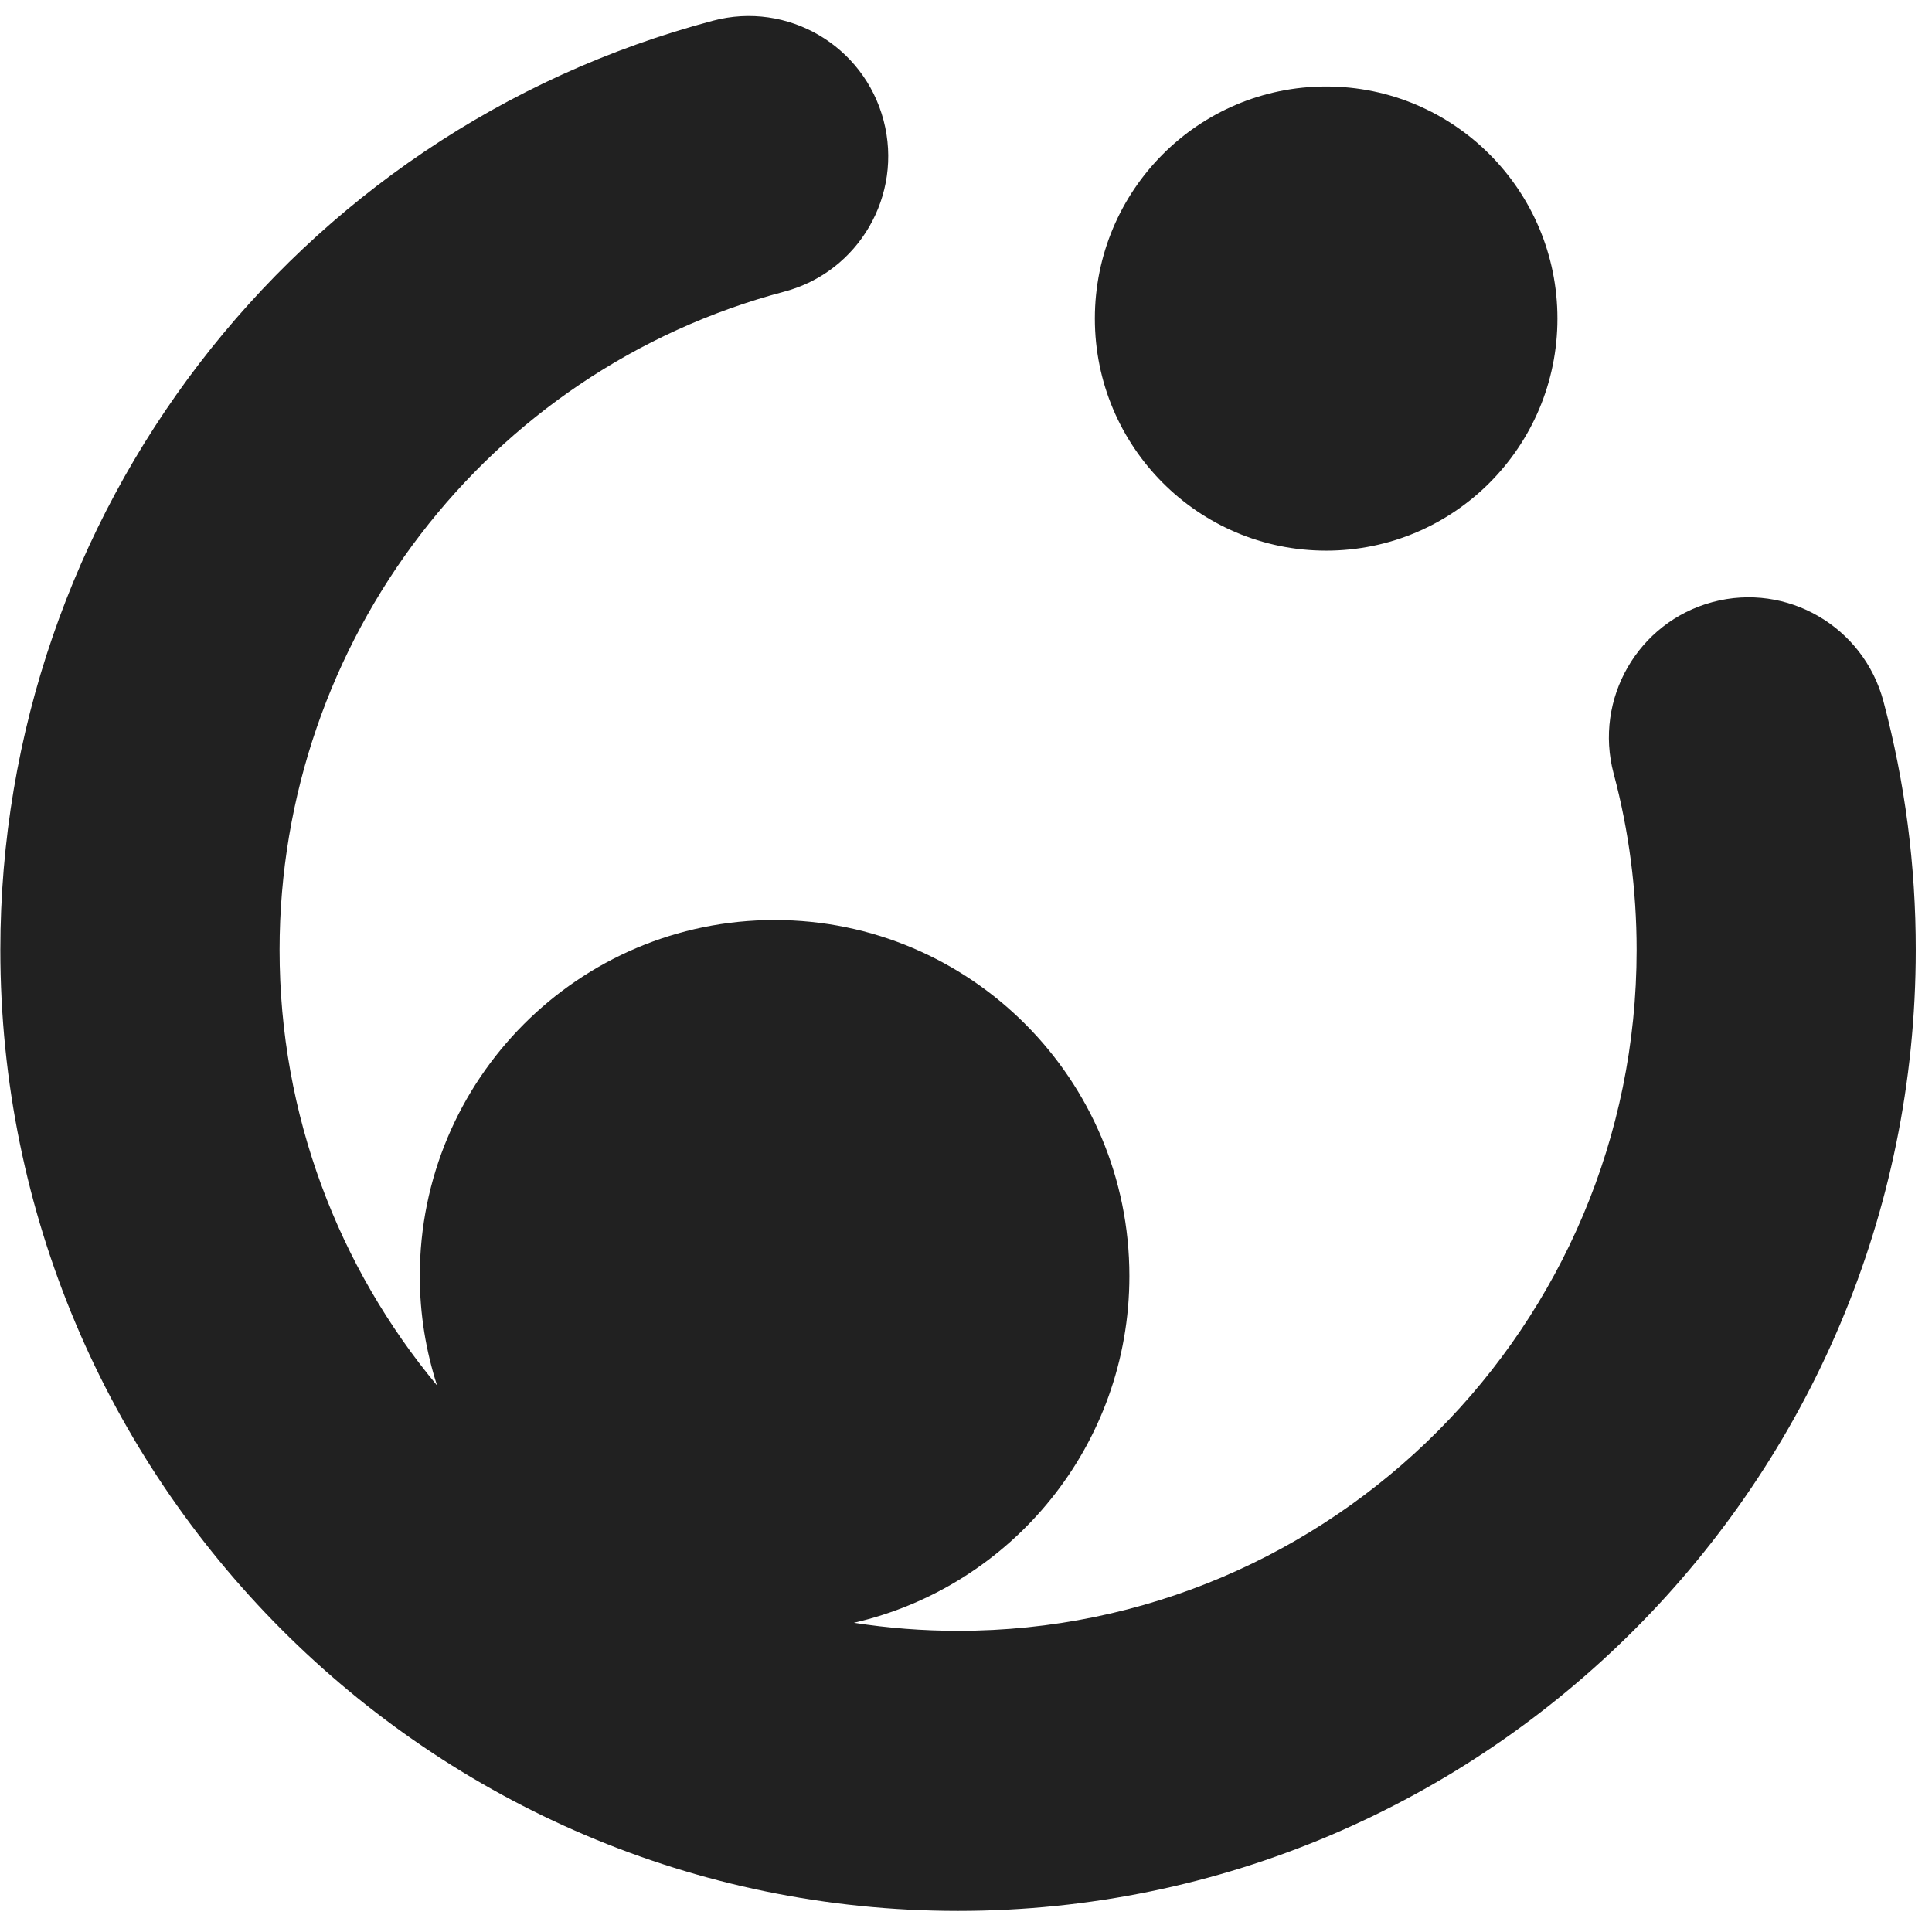
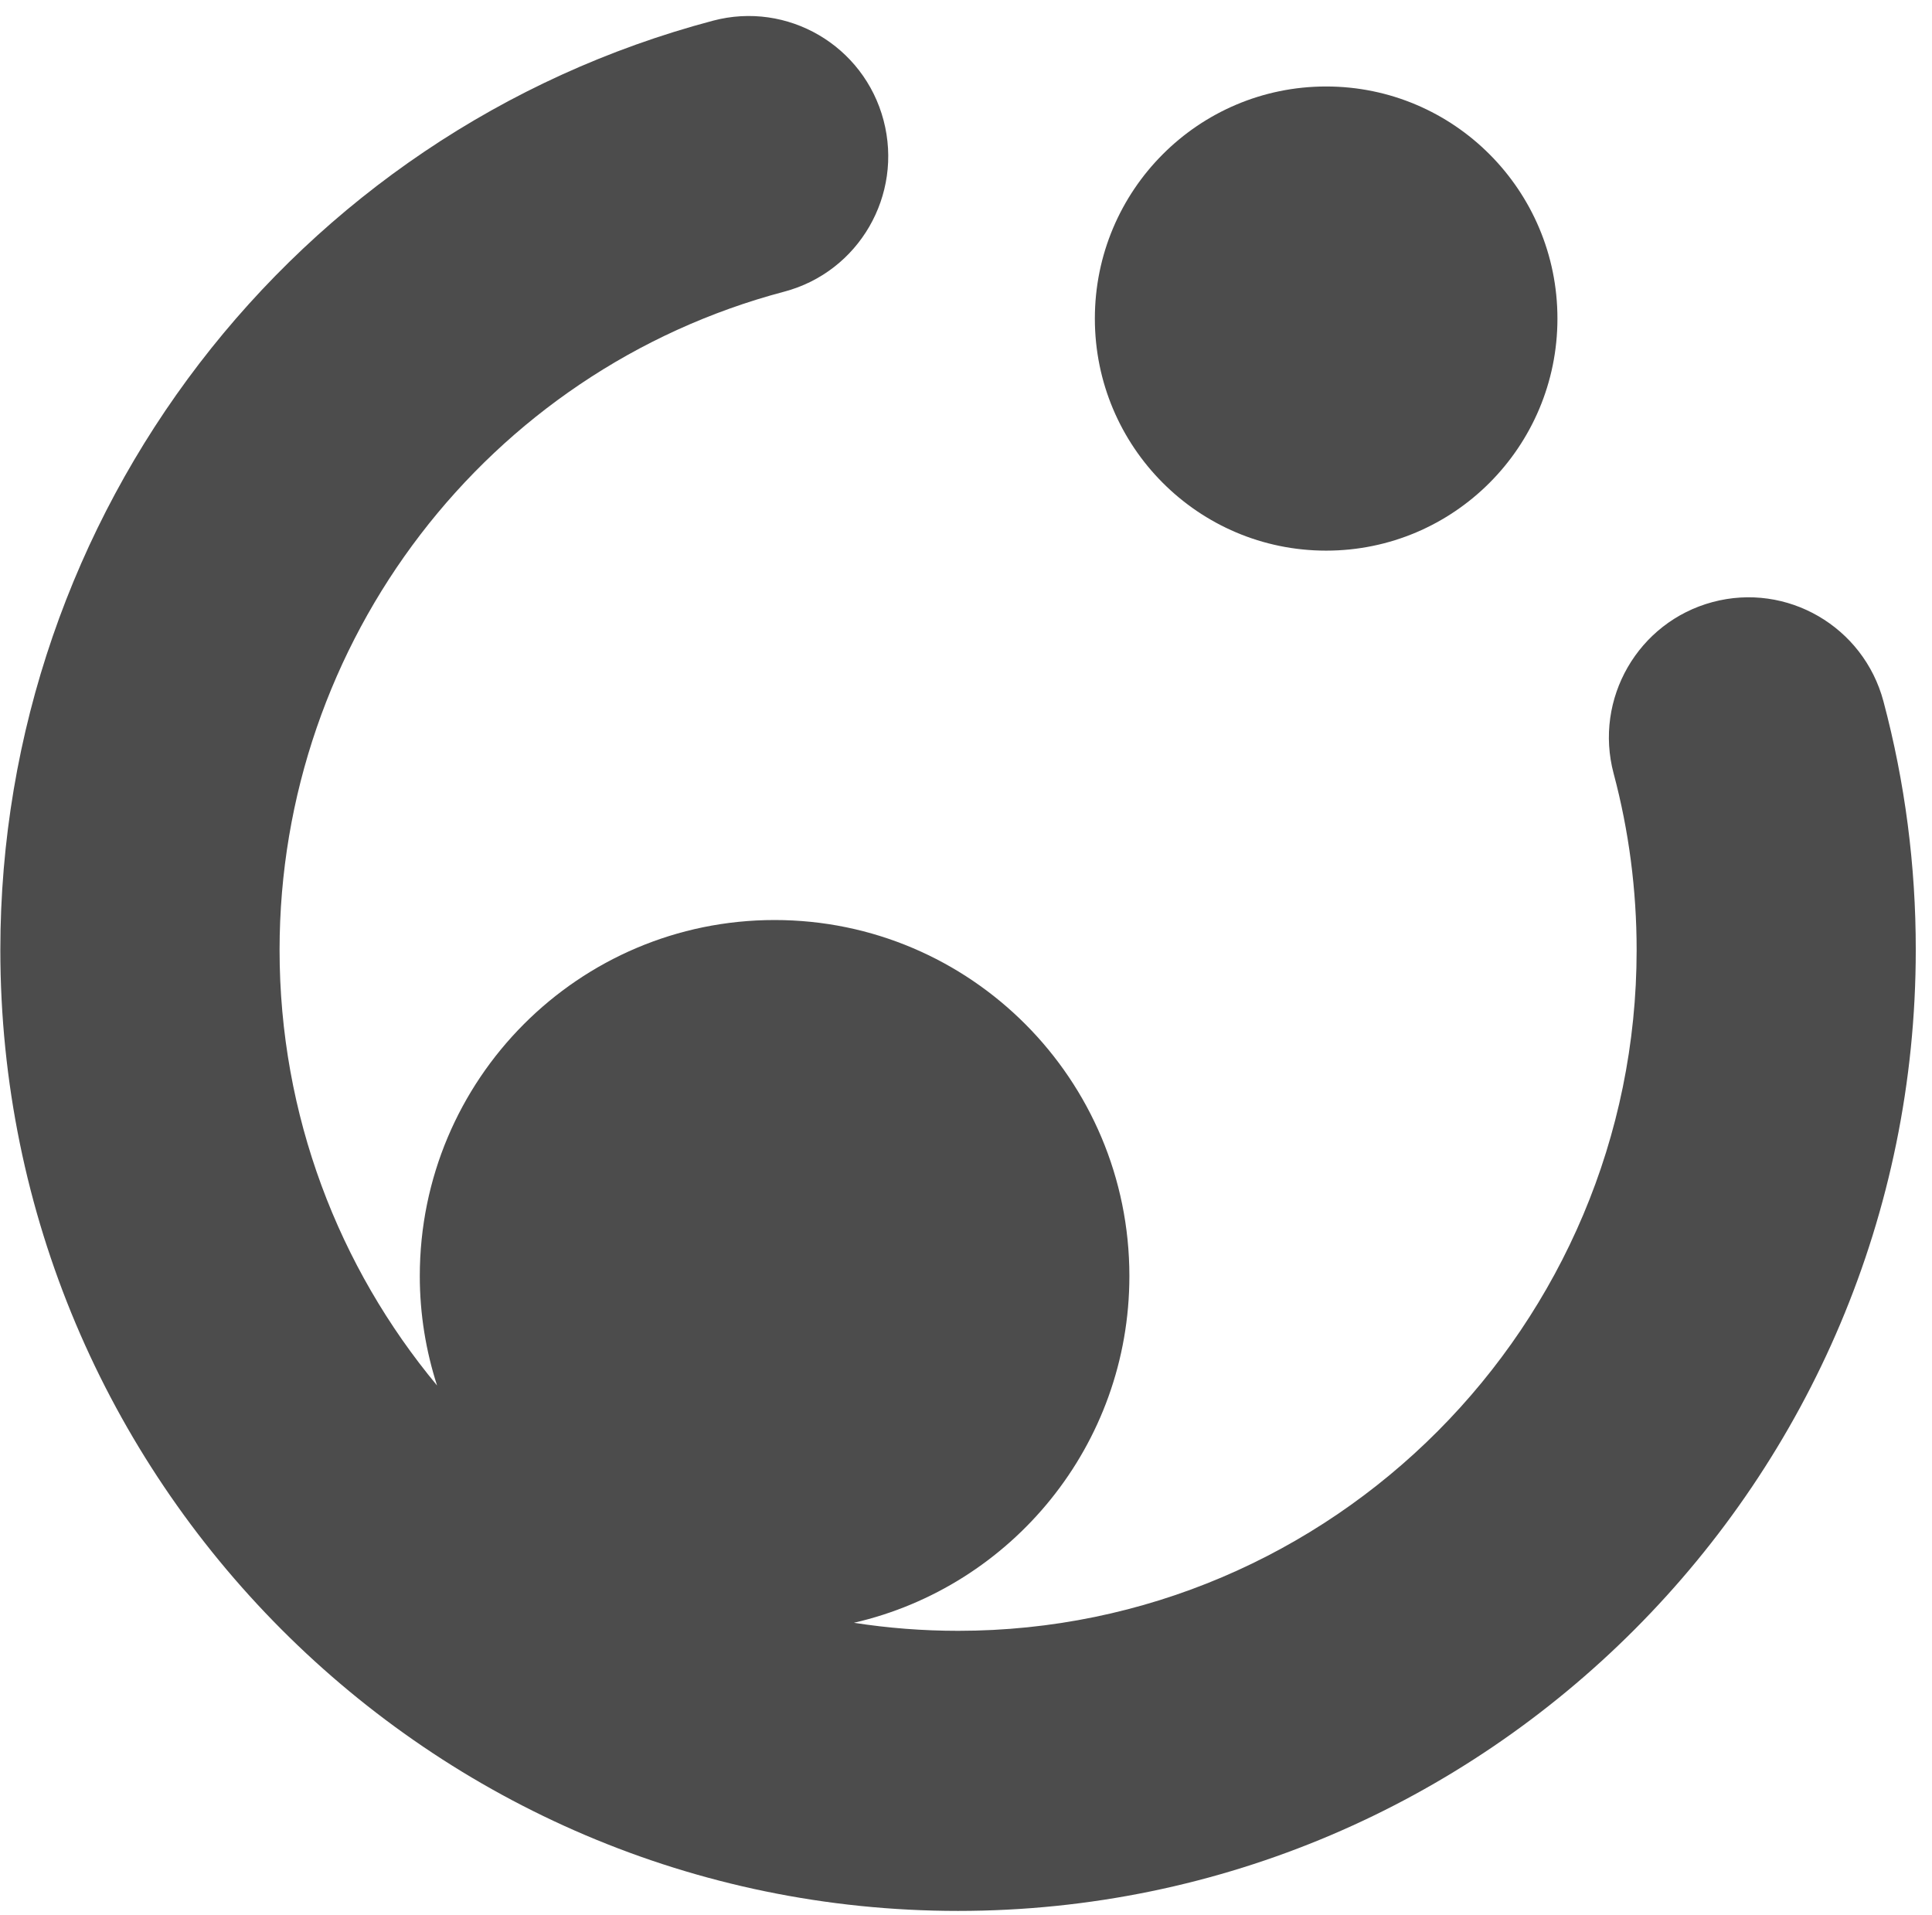
<svg xmlns="http://www.w3.org/2000/svg" width="109" height="108" viewBox="0 0 109 108" fill="none">
-   <path fill-rule="evenodd" clip-rule="evenodd" d="M96.617 33.968C100.818 32.841 105.136 35.35 106.26 39.565C107.476 44.129 108.09 48.848 108.084 53.593C108.084 83.491 83.847 107.81 54.051 107.81C24.261 107.81 0.019 83.491 0.019 53.593C0.019 29 16.549 7.444 40.22 1.169C44.427 0.048 48.74 2.569 49.85 6.791C50.961 11.012 48.454 15.339 44.247 16.454C27.482 20.893 15.773 36.166 15.773 53.593C15.773 62.932 19.117 71.505 24.658 78.167C24.032 76.225 23.684 74.152 23.684 71.991C23.684 60.896 32.65 51.906 43.701 51.906C54.759 51.906 63.718 60.902 63.718 71.991C63.718 81.536 57.073 89.511 48.175 91.554C50.093 91.853 52.059 92.008 54.057 92.008C75.167 92.008 92.336 74.78 92.336 53.599C92.336 50.218 91.901 46.868 91.039 43.643C89.916 39.428 92.416 35.095 96.617 33.968ZM87.868 17.973C87.868 25.204 82.026 31.066 74.819 31.066C67.612 31.066 61.77 25.204 61.77 17.973C61.77 10.741 67.612 4.879 74.819 4.879C82.026 4.879 87.868 10.741 87.868 17.973Z" fill="#212121" />
+   <path fill-rule="evenodd" clip-rule="evenodd" d="M96.617 33.968C100.818 32.841 105.136 35.35 106.26 39.565C107.476 44.129 108.09 48.848 108.084 53.593C108.084 83.491 83.847 107.81 54.051 107.81C24.261 107.81 0.019 83.491 0.019 53.593C0.019 29 16.549 7.444 40.22 1.169C44.427 0.048 48.74 2.569 49.85 6.791C50.961 11.012 48.454 15.339 44.247 16.454C27.482 20.893 15.773 36.166 15.773 53.593C15.773 62.932 19.117 71.505 24.658 78.167C24.032 76.225 23.684 74.152 23.684 71.991C23.684 60.896 32.65 51.906 43.701 51.906C54.759 51.906 63.718 60.902 63.718 71.991C63.718 81.536 57.073 89.511 48.175 91.554C50.093 91.853 52.059 92.008 54.057 92.008C75.167 92.008 92.336 74.78 92.336 53.599C92.336 50.218 91.901 46.868 91.039 43.643C89.916 39.428 92.416 35.095 96.617 33.968ZM87.868 17.973C87.868 25.204 82.026 31.066 74.819 31.066C67.612 31.066 61.77 25.204 61.77 17.973C61.77 10.741 67.612 4.879 74.819 4.879C82.026 4.879 87.868 10.741 87.868 17.973Z" fill="#4C4C4C" />
</svg>
